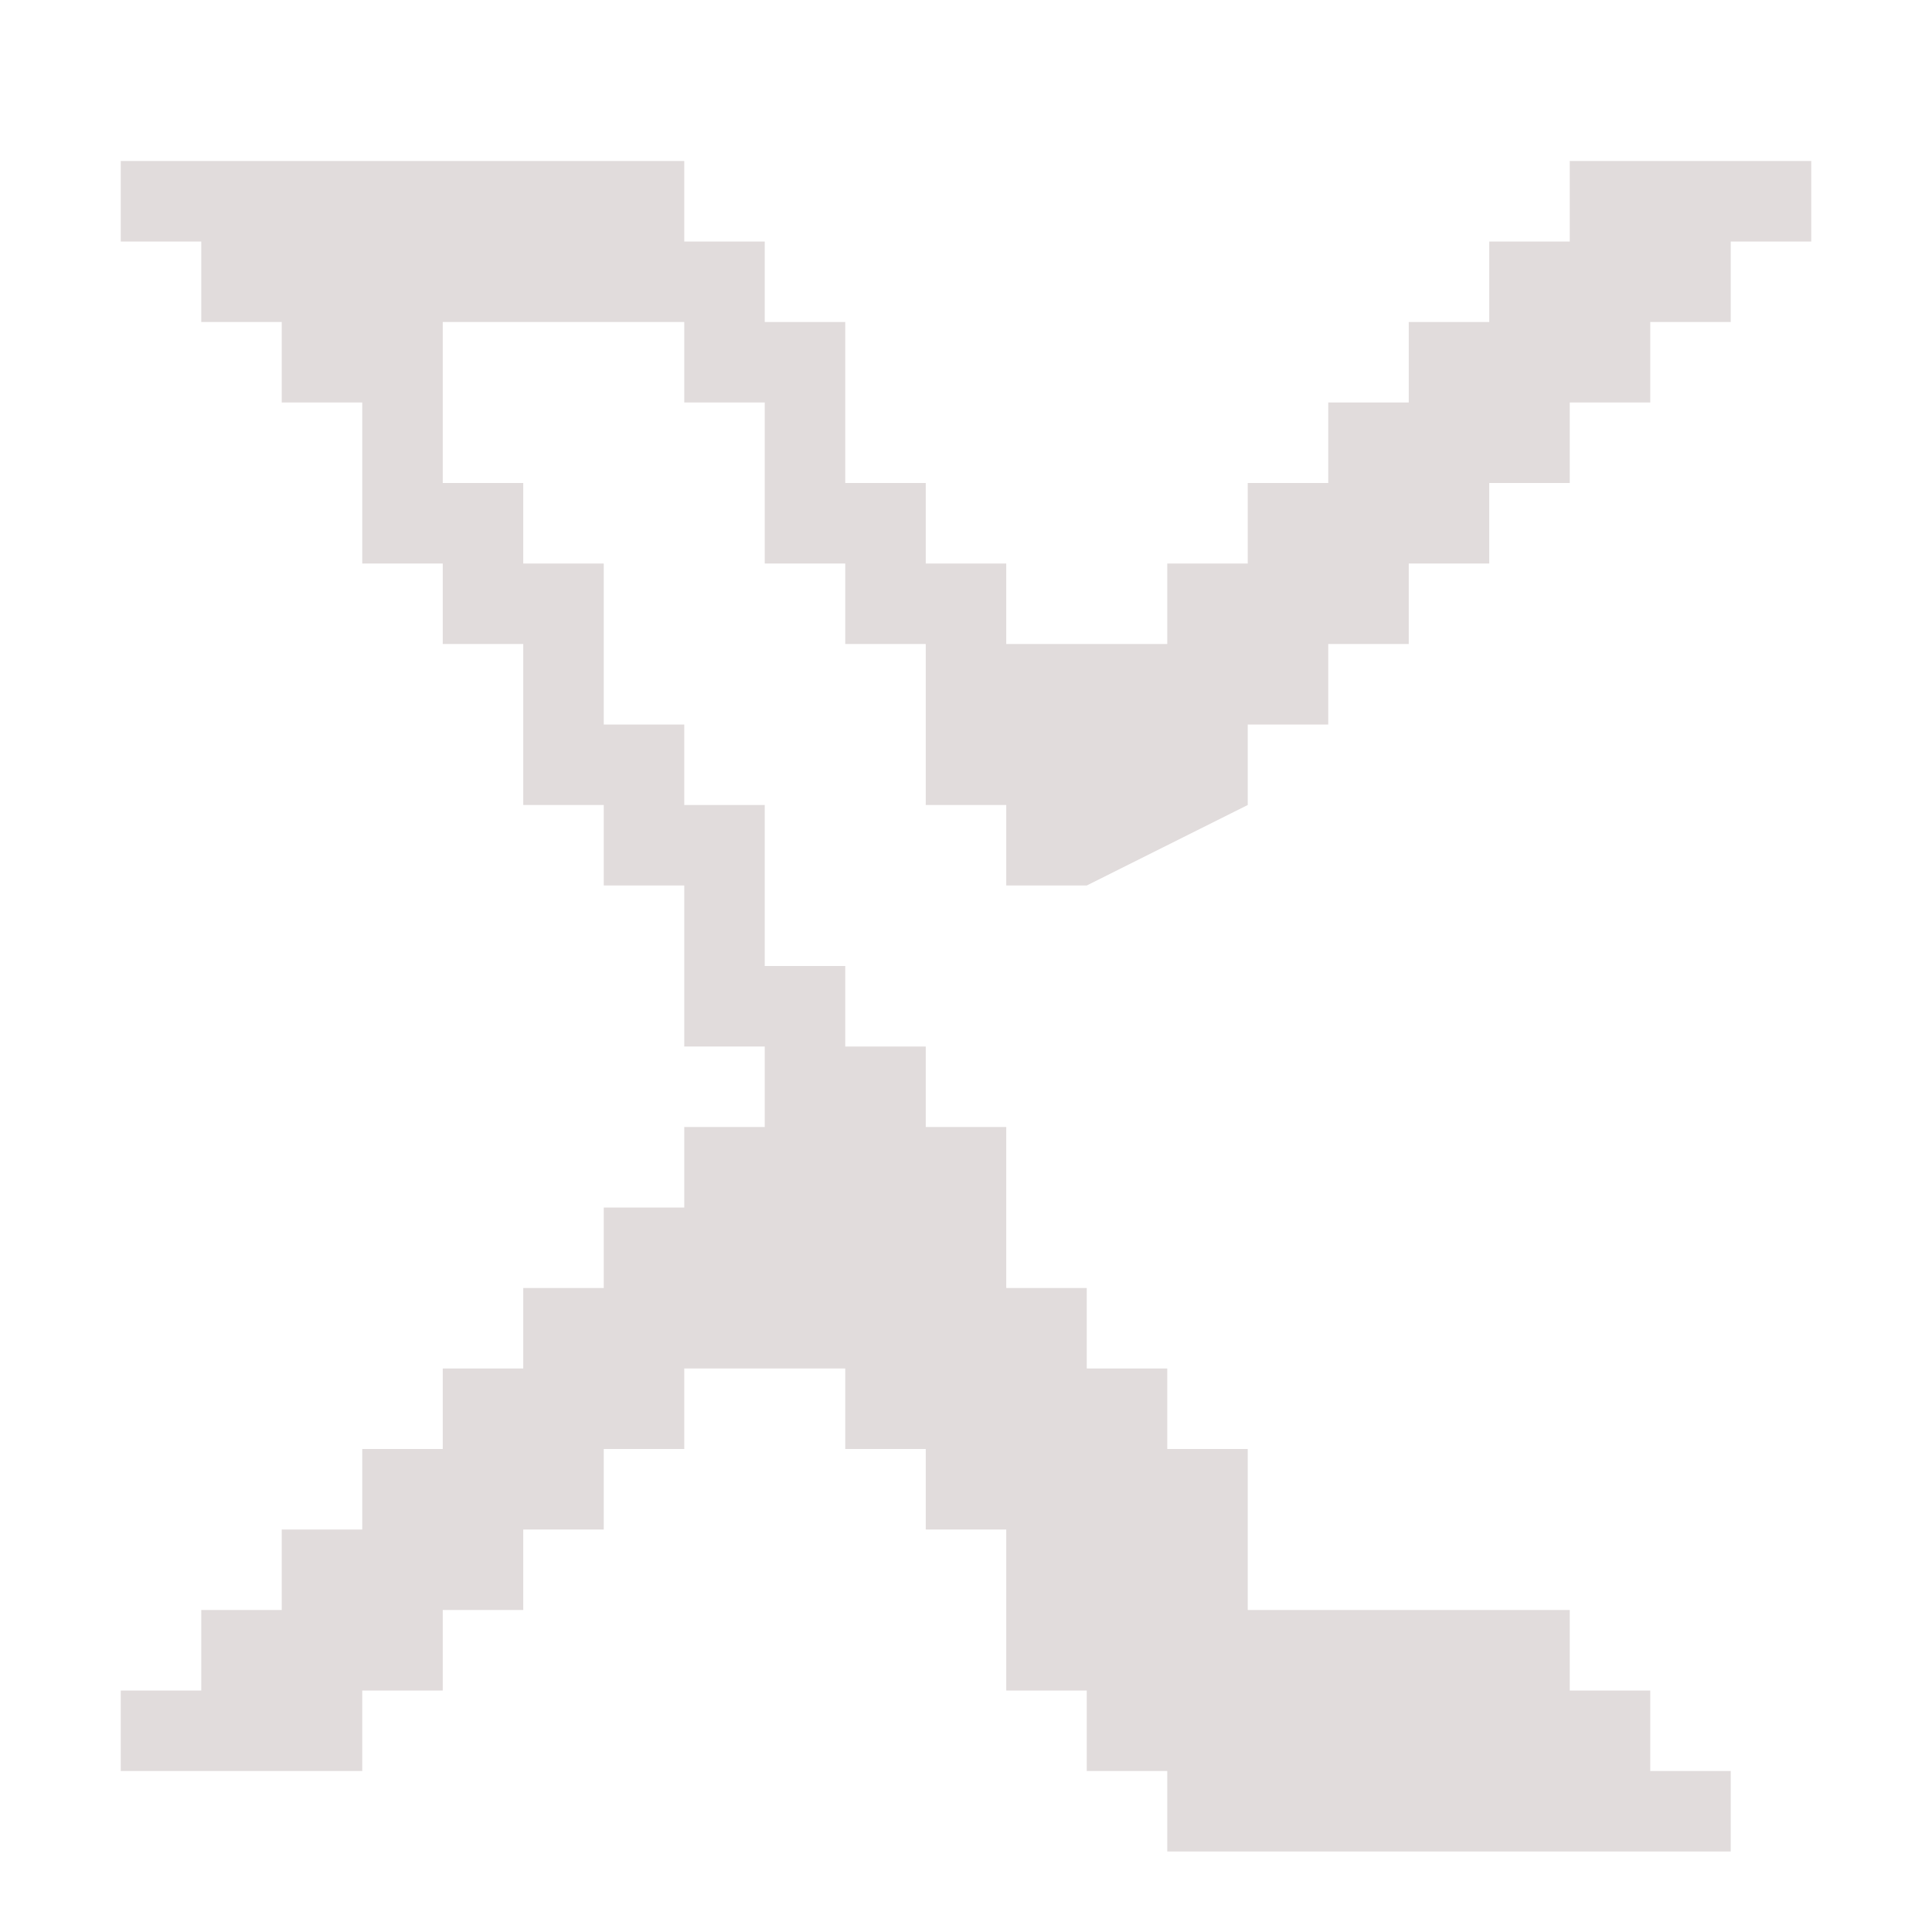
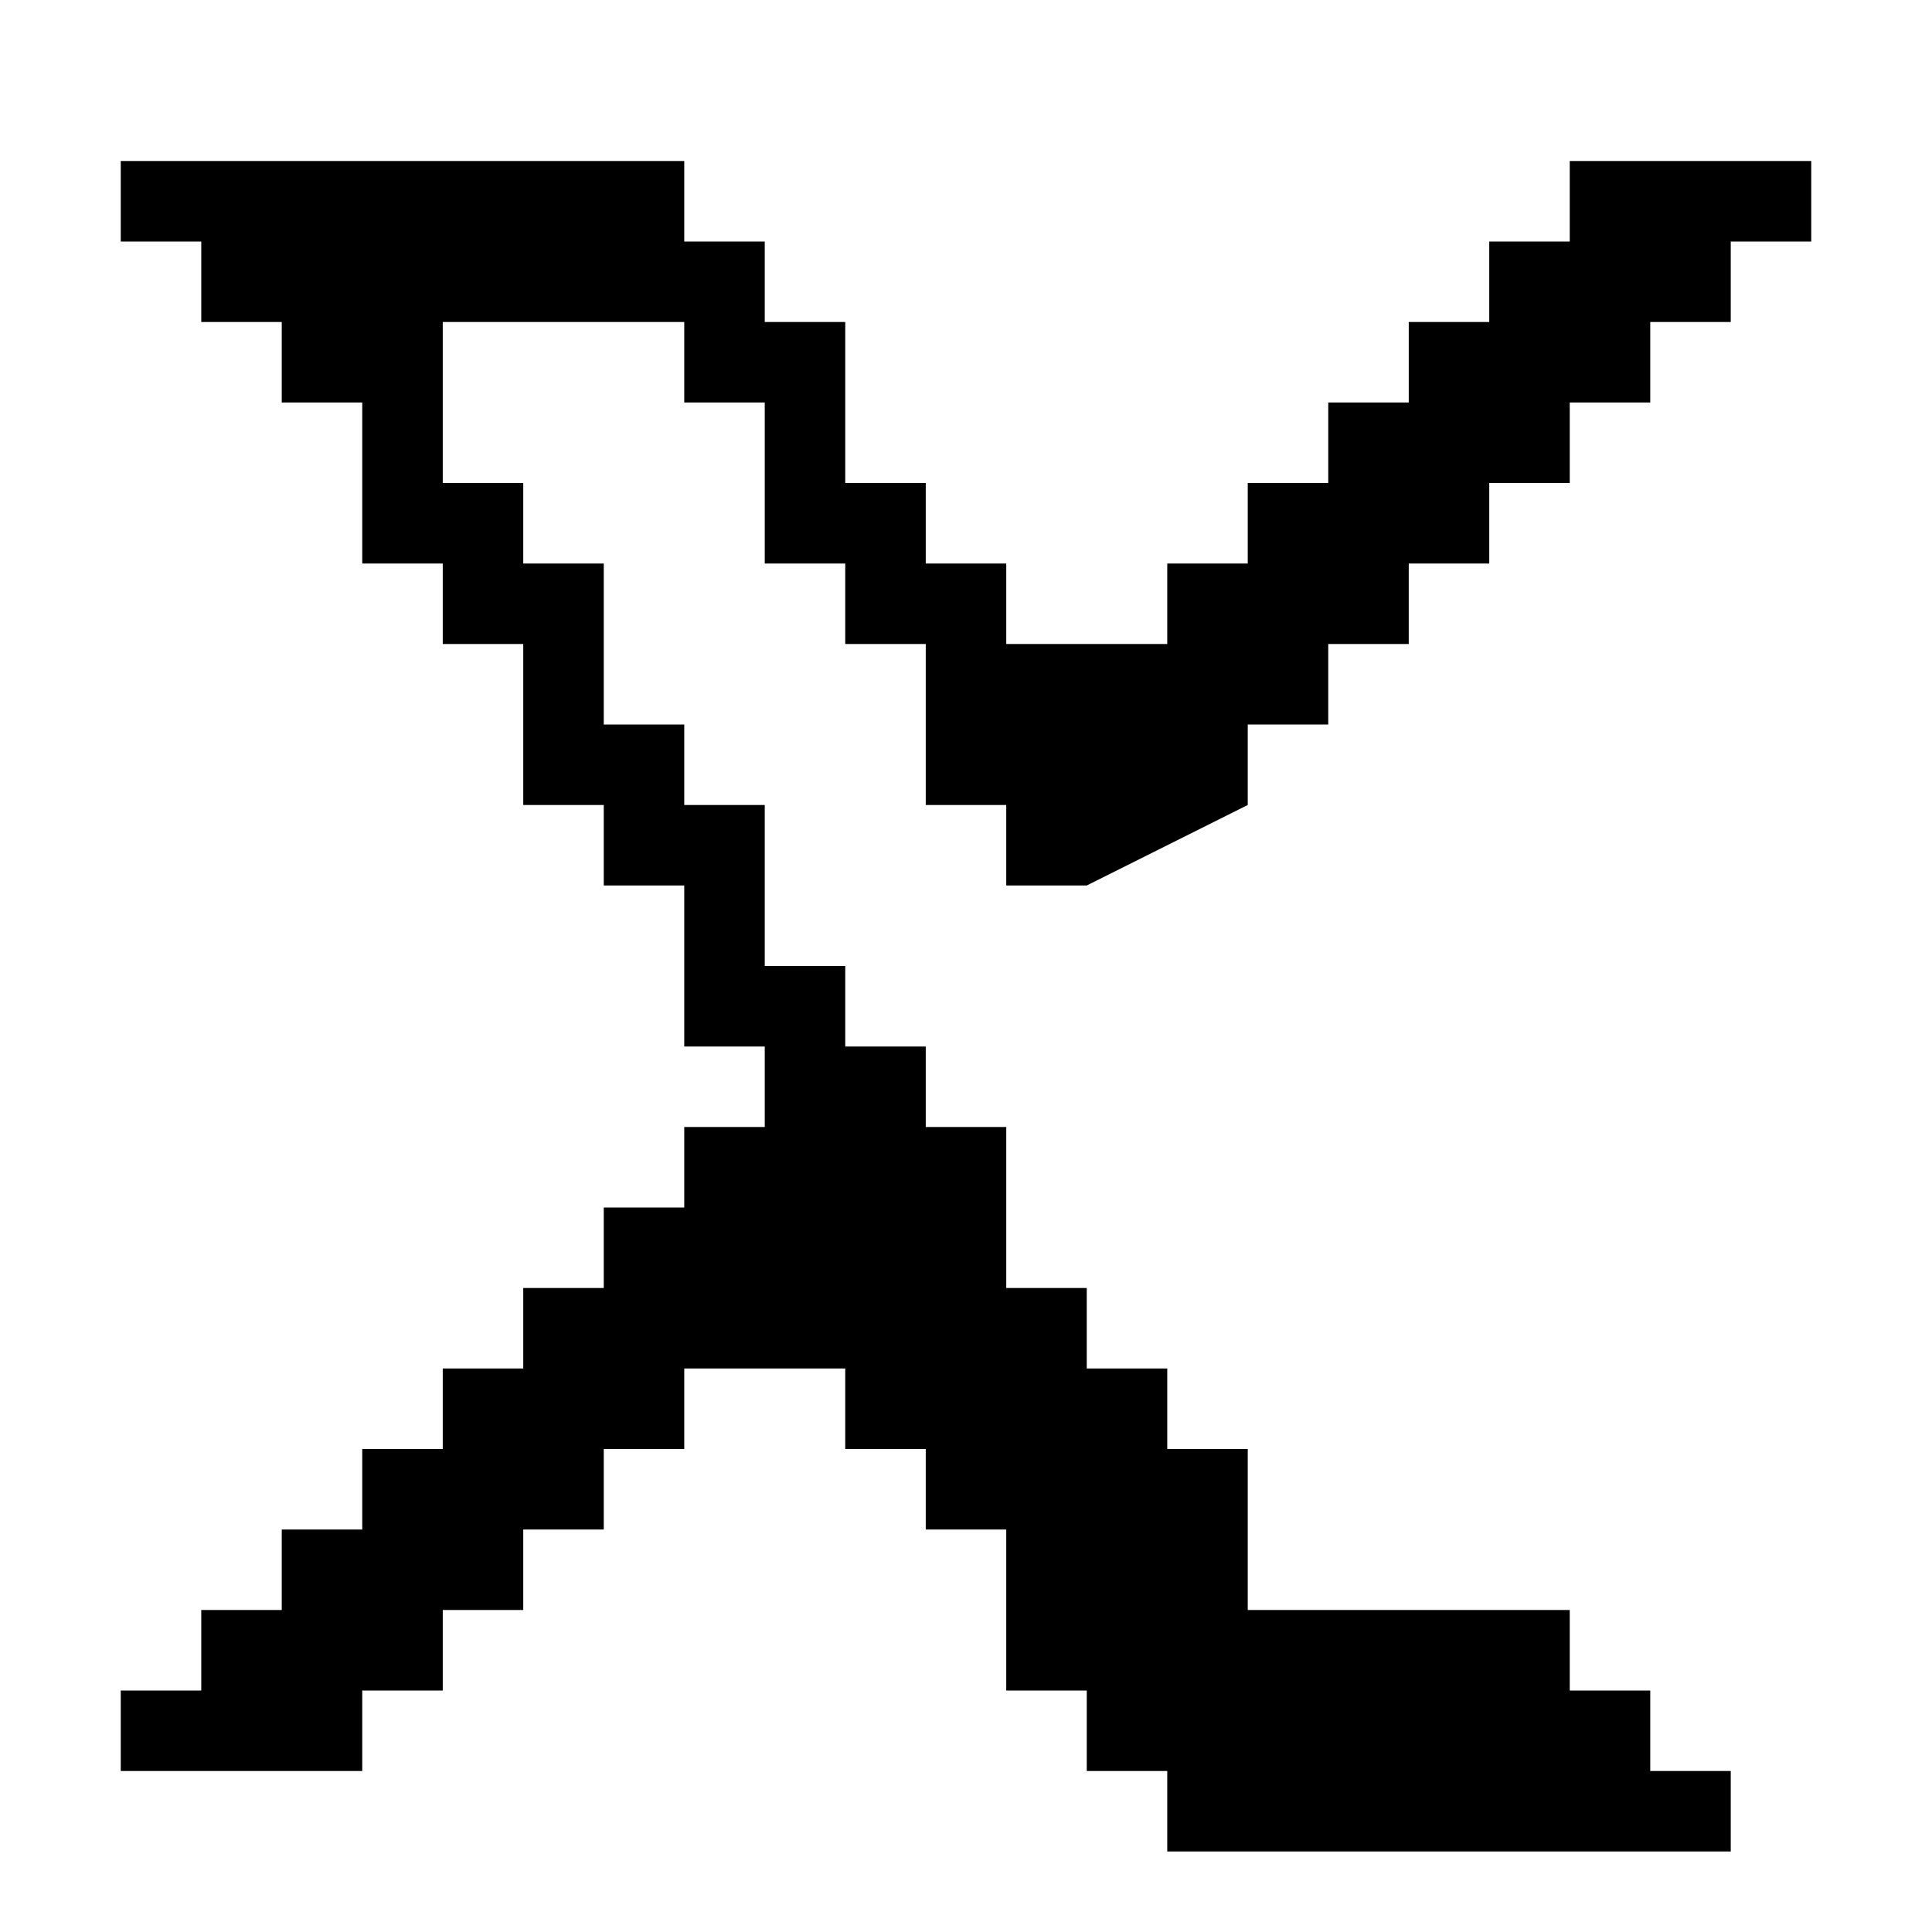
<svg xmlns="http://www.w3.org/2000/svg" width="24" height="24" viewBox="0 0 24 24">
-   <path fill="#e1dcdc" d="M15.5 10V9h1V8h1V7h1V6h1V5h1V4h1V3h1V2h-3v1h-1v1h-1v1h-1v1h-1v1h-1v1h-2V7h-1V6h-1V4h-1V3h-1V2h-7v1h1v1h1v1h1v2h1v1h1v2h1v1h1v2h1v1h-1v1h-1v1h-1v1h-1v1h-1v1h-1v1h-1v1h-1v1h3v-1h1v-1h1v-1h1v-1h1v-1h2v1h1v1h1v2h1v1h1v1h7v-1h-1v-1h-1v-1h-1v-2h-1v-1h-1v-2h-1v-1h-1v-2h-1v-1zm0 4v1h1v2h1v1h1v2h-3v-2h-1v-1h-1v-1h-1v-2h-1v-1h-1v-1h-1v-2h-1V9h-1V7h-1V6h-1V4h3v1h1v2h1v1h1v2h1v1h1v1h1v2z" />
+   <path fill="currentColor" d="M15.5 10V9h1V8h1V7h1V6h1V5h1V4h1V3h1V2h-3v1h-1v1h-1v1h-1v1h-1v1h-1v1h-2V7h-1V6h-1V4h-1V3h-1V2h-7v1h1v1h1v1h1v2h1v1h1v2h1v1h1v2h1v1h-1v1h-1v1h-1v1h-1v1h-1v1h-1v1h-1v1h-1v1h3v-1h1v-1h1v-1h1v-1h1v-1h2v1h1v1h1v2h1v1h1v1h7v-1h-1v-1h-1v-1h-1v-2h-1v-1h-1v-2h-1v-1h-1v-2h-1v-1zm0 4v1h1v2h1v1h1v2h-3v-2h-1v-1h-1v-1h-1v-2h-1v-1h-1v-1h-1v-2h-1V9h-1V7h-1V6h-1V4h3v1h1v2h1v1h1v2h1v1h1v1h1v2z" />
</svg>
